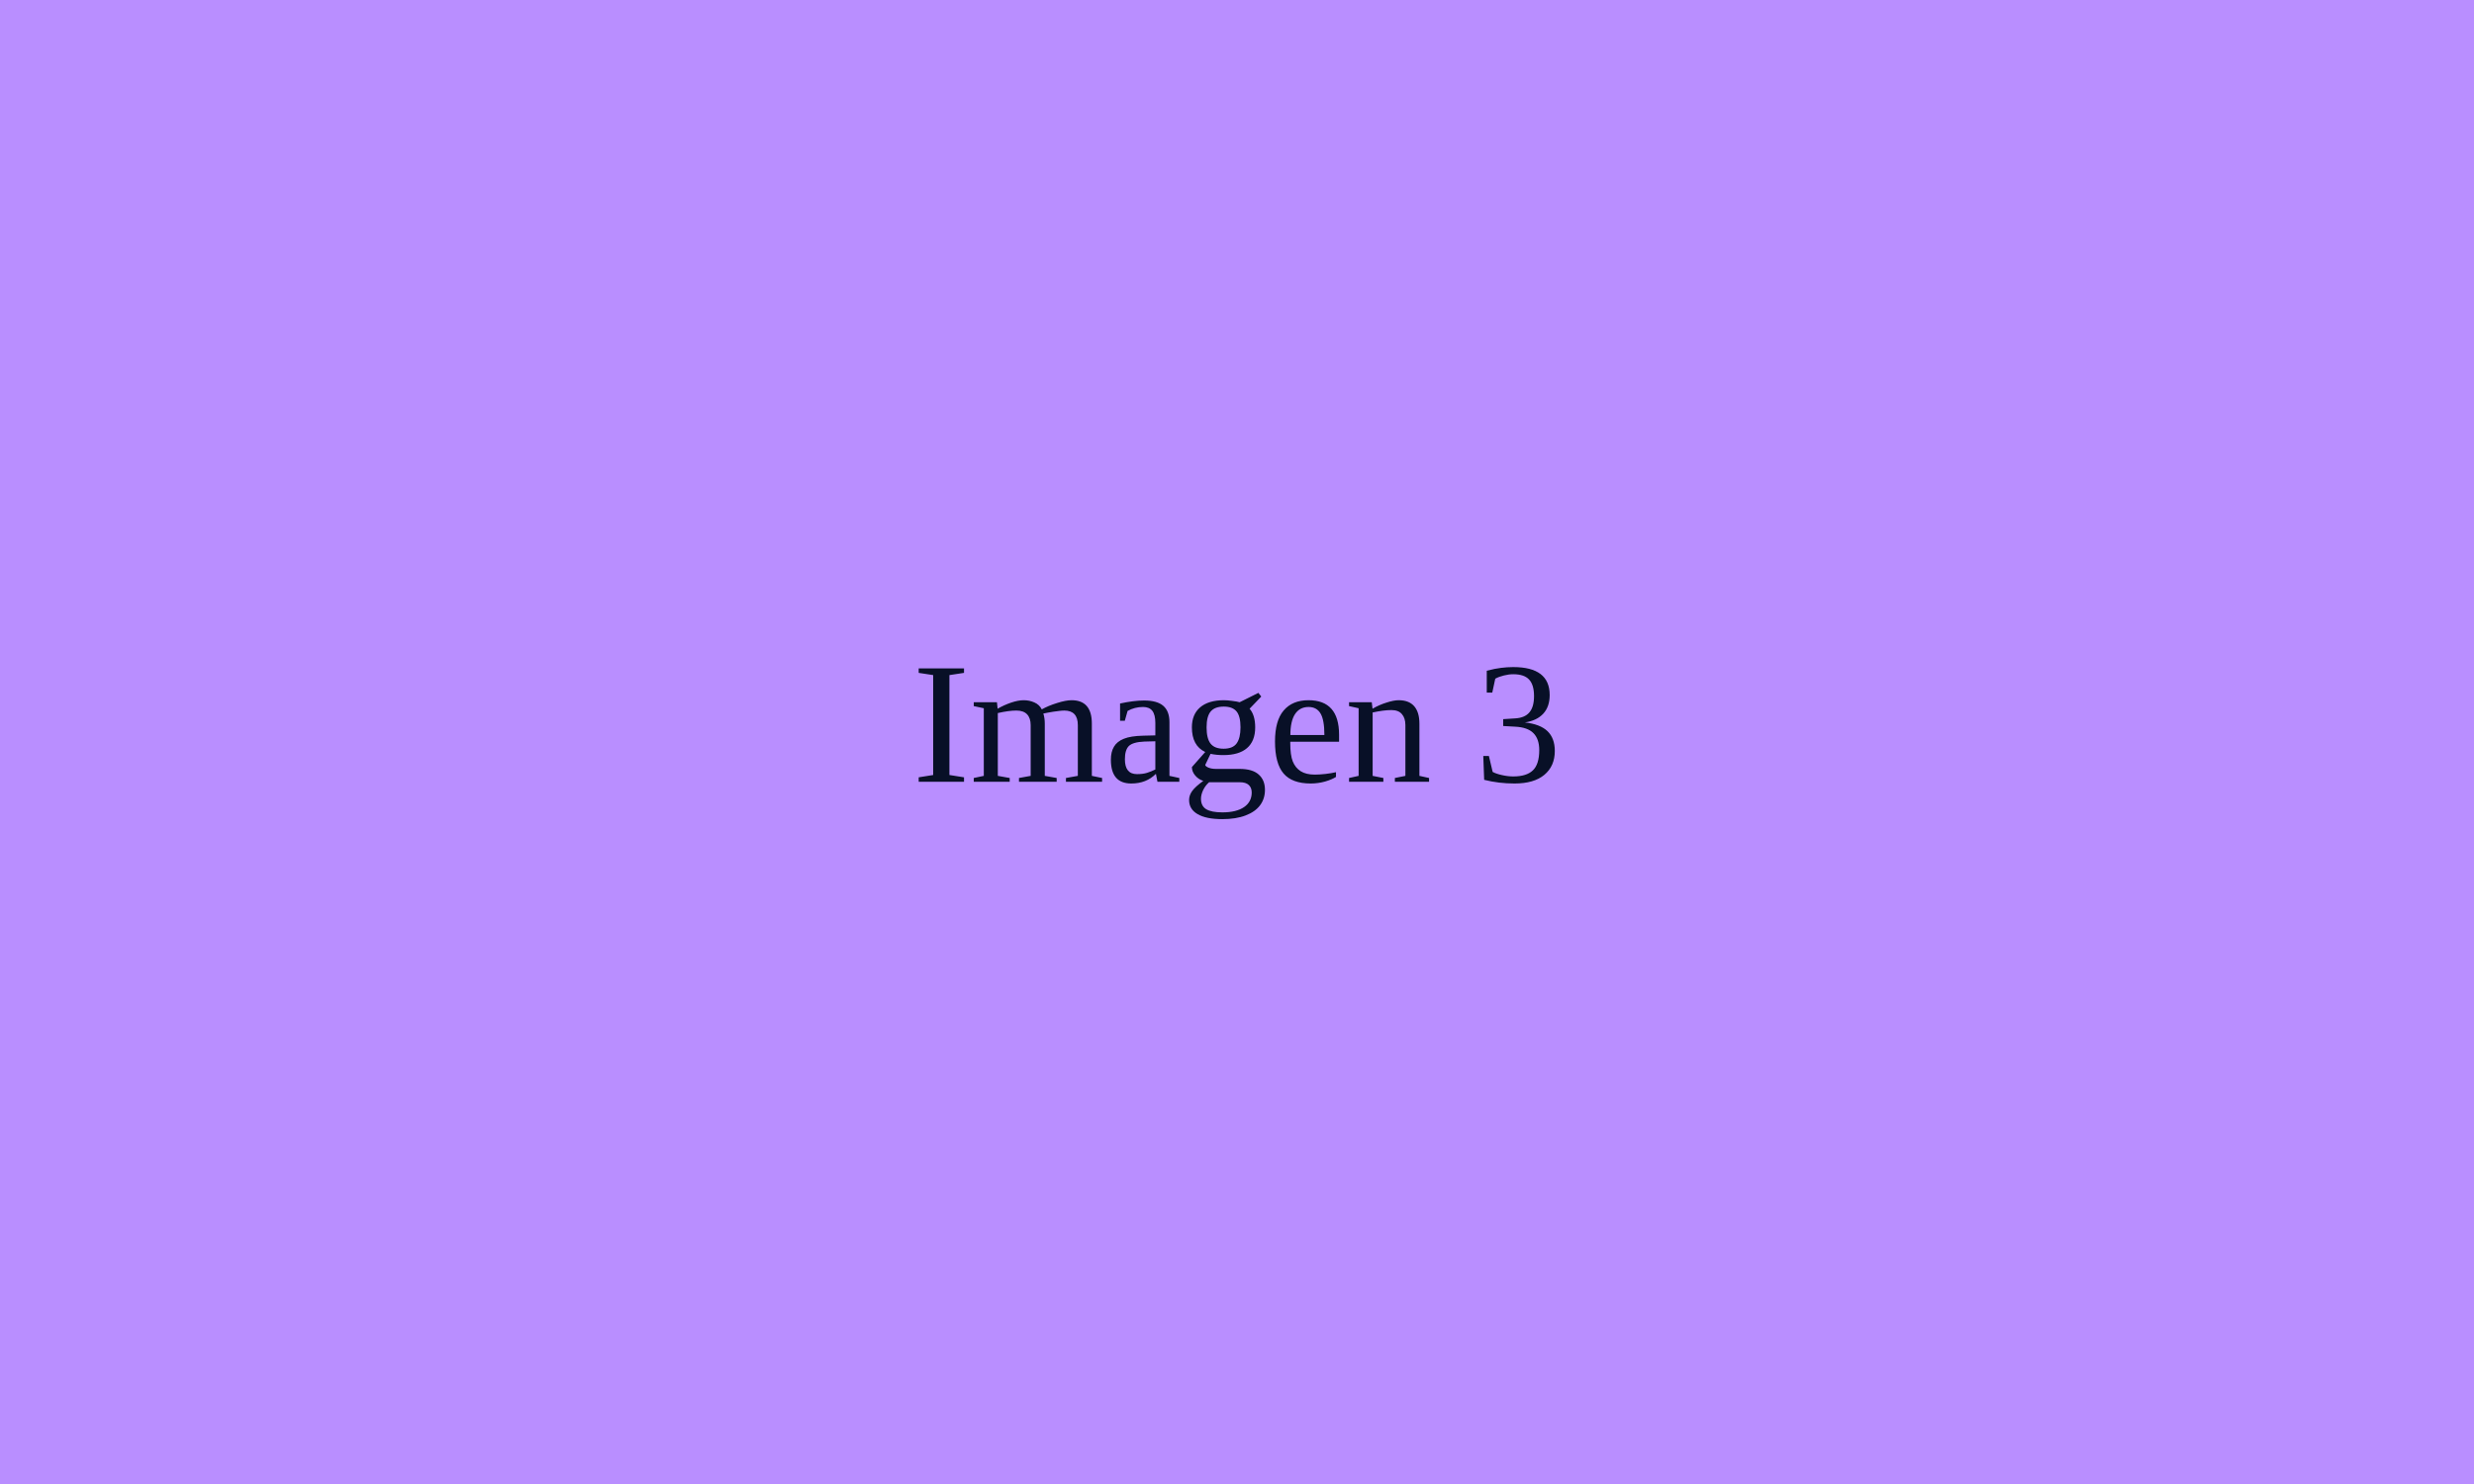
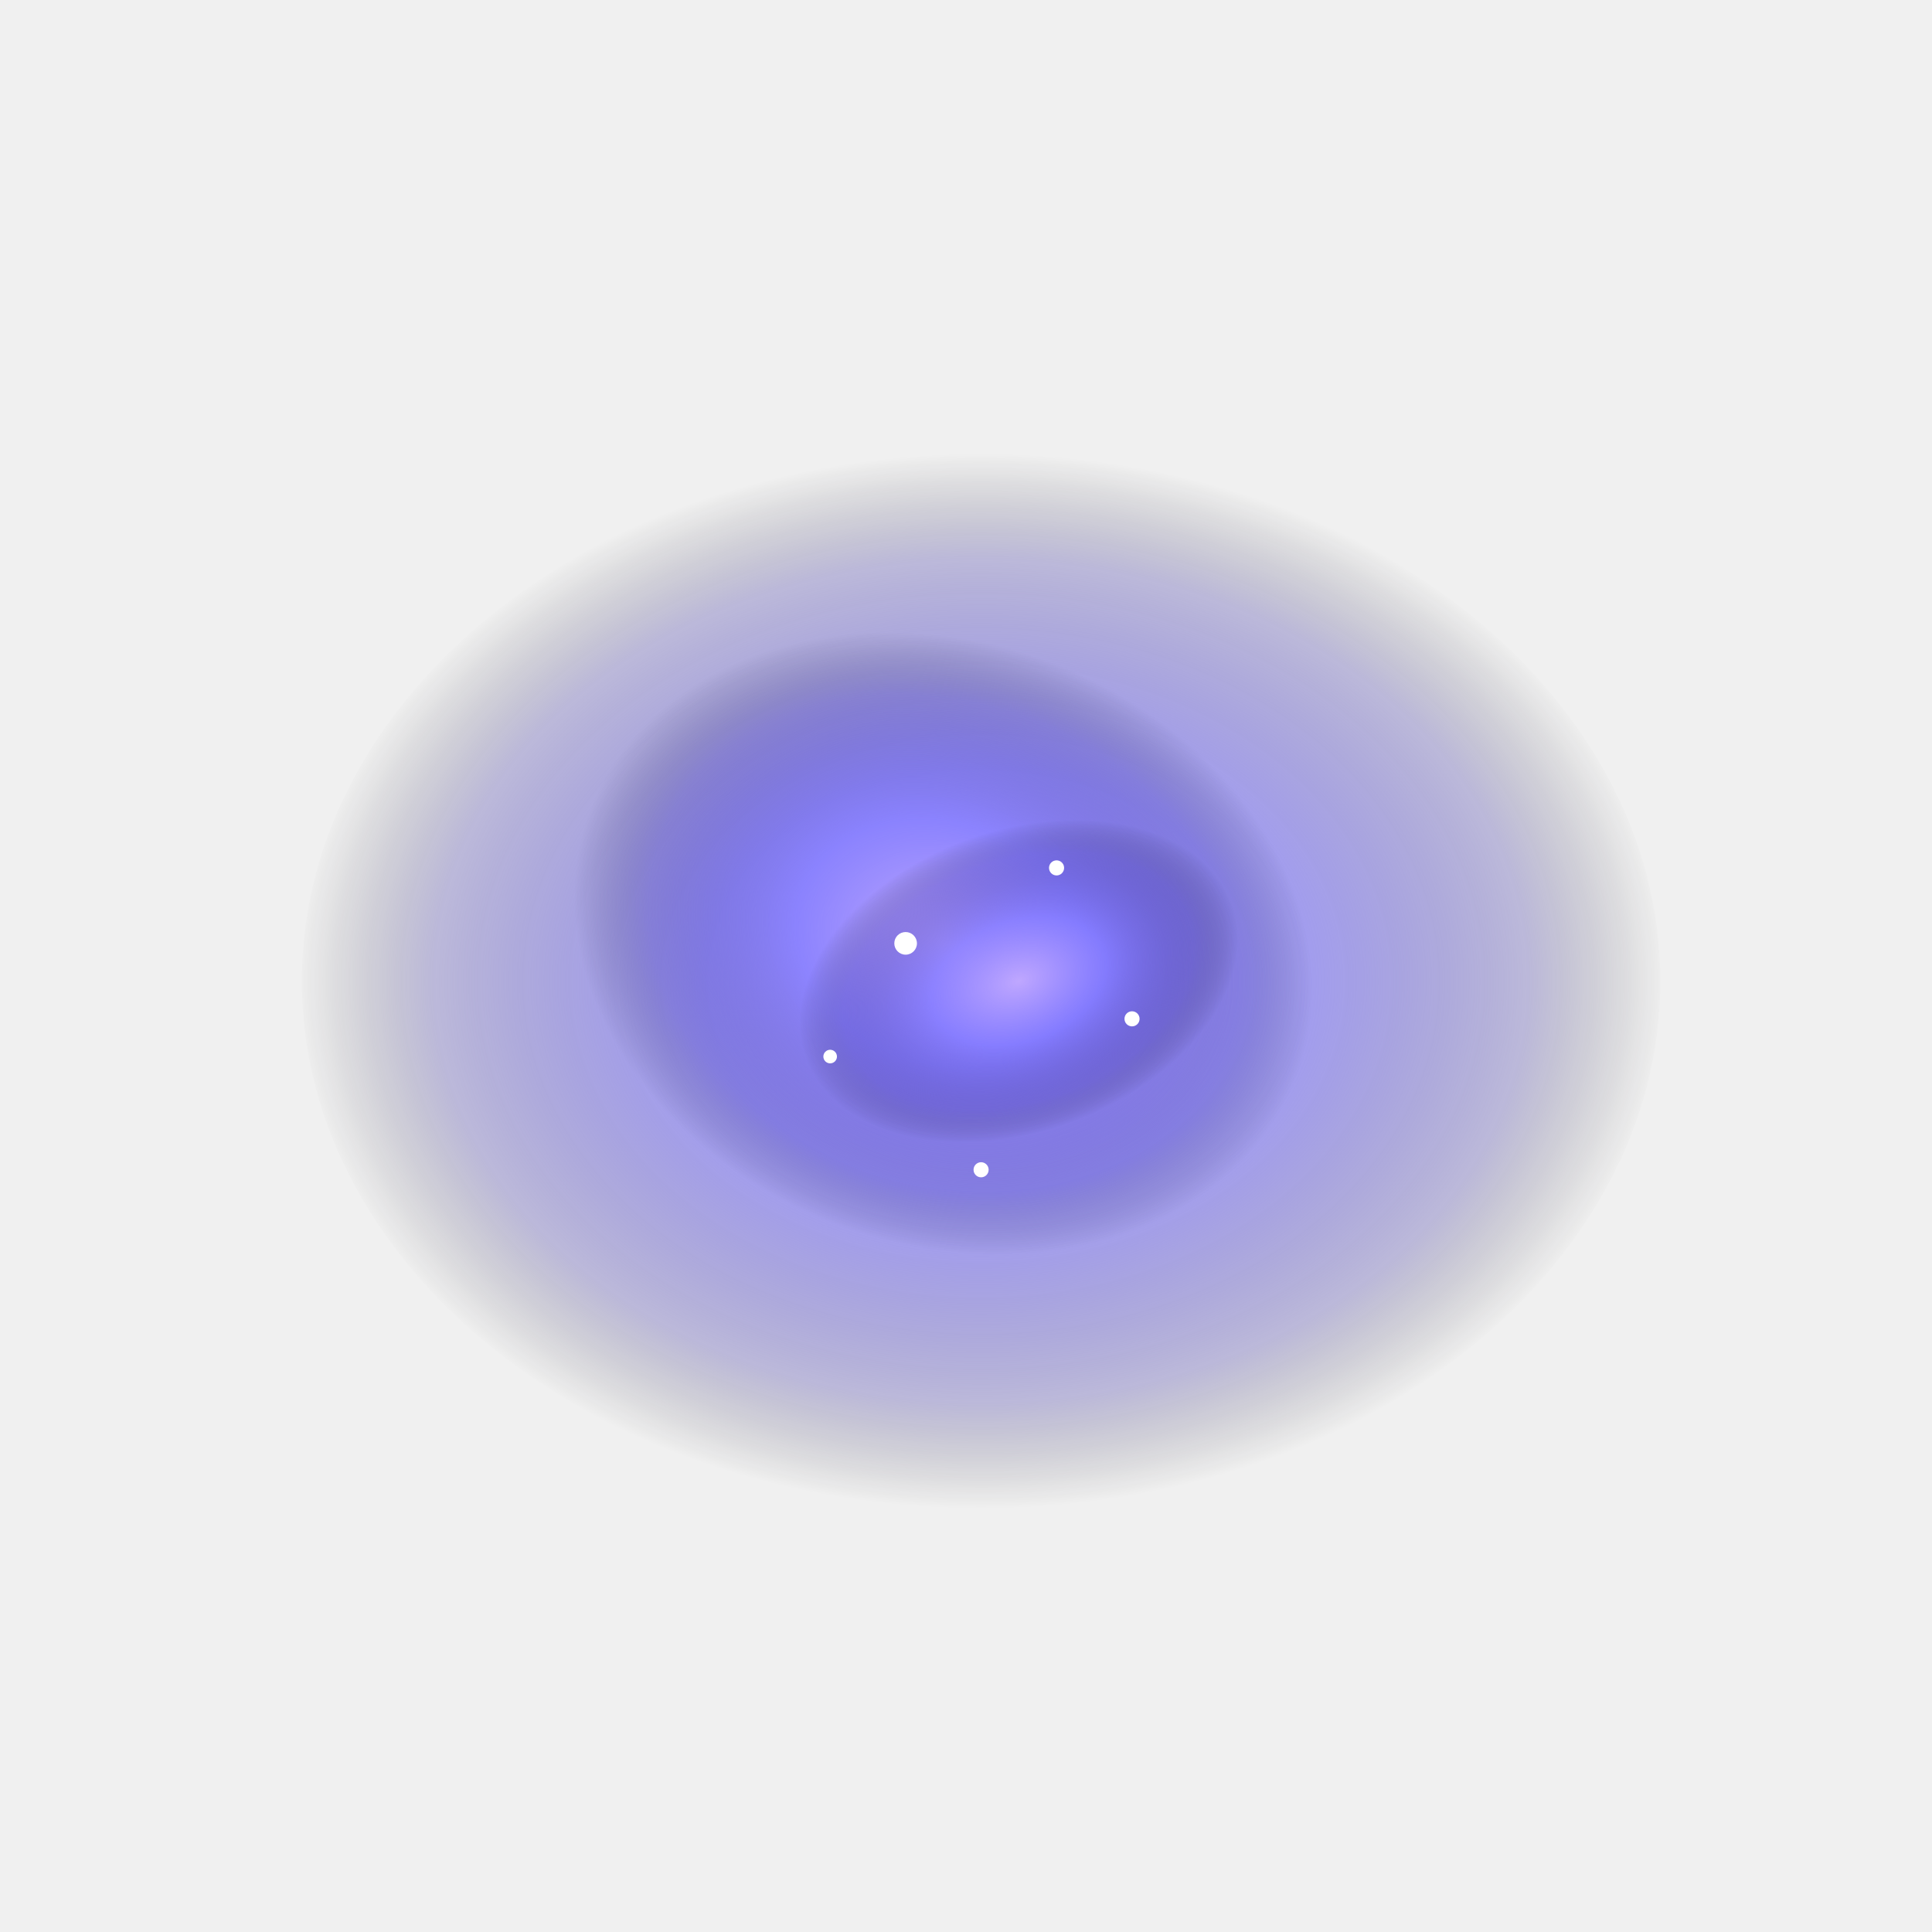
- <svg xmlns="http://www.w3.org/2000/svg" viewBox="0 0 400 240">
-   <rect width="400" height="240" fill="#b98eff" />
-   <text x="50%" y="50%" dominant-baseline="middle" text-anchor="middle" font-size="28" fill="#081027">Imagen 3</text>
+ <svg xmlns="http://www.w3.org/2000/svg" viewBox="0 0 512 512" width="512" height="512" aria-labelledby="title desc" role="img">
+   <defs>
+     <radialGradient id="nebula" cx="50%" cy="50%" r="50%">
+       <stop offset="0%" stop-color="#c2a9ff" stop-opacity="0.9" />
+       <stop offset="40%" stop-color="#7f77ff" stop-opacity="0.7" />
+       <stop offset="80%" stop-color="#4036a5" stop-opacity="0.3" />
+       <stop offset="100%" stop-color="#000000" stop-opacity="0" />
+     </radialGradient>
+   </defs>
+   <ellipse cx="260" cy="260" rx="180" ry="140" fill="url(#nebula)" />
+   <ellipse cx="250" cy="250" rx="100" ry="80" fill="url(#nebula)" transform="rotate(20 250 250)" />
+   <ellipse cx="270" cy="260" rx="60" ry="40" fill="url(#nebula)" transform="rotate(-20 270 260)" />
+   <g fill="#ffffff">
+     <circle cx="240" cy="250" r="3" />
+     <circle cx="280" cy="230" r="2" />
+     <circle cx="300" cy="270" r="2" />
+     <circle cx="220" cy="280" r="1.8" />
+     <circle cx="260" cy="310" r="2" />
+   </g>
</svg>
